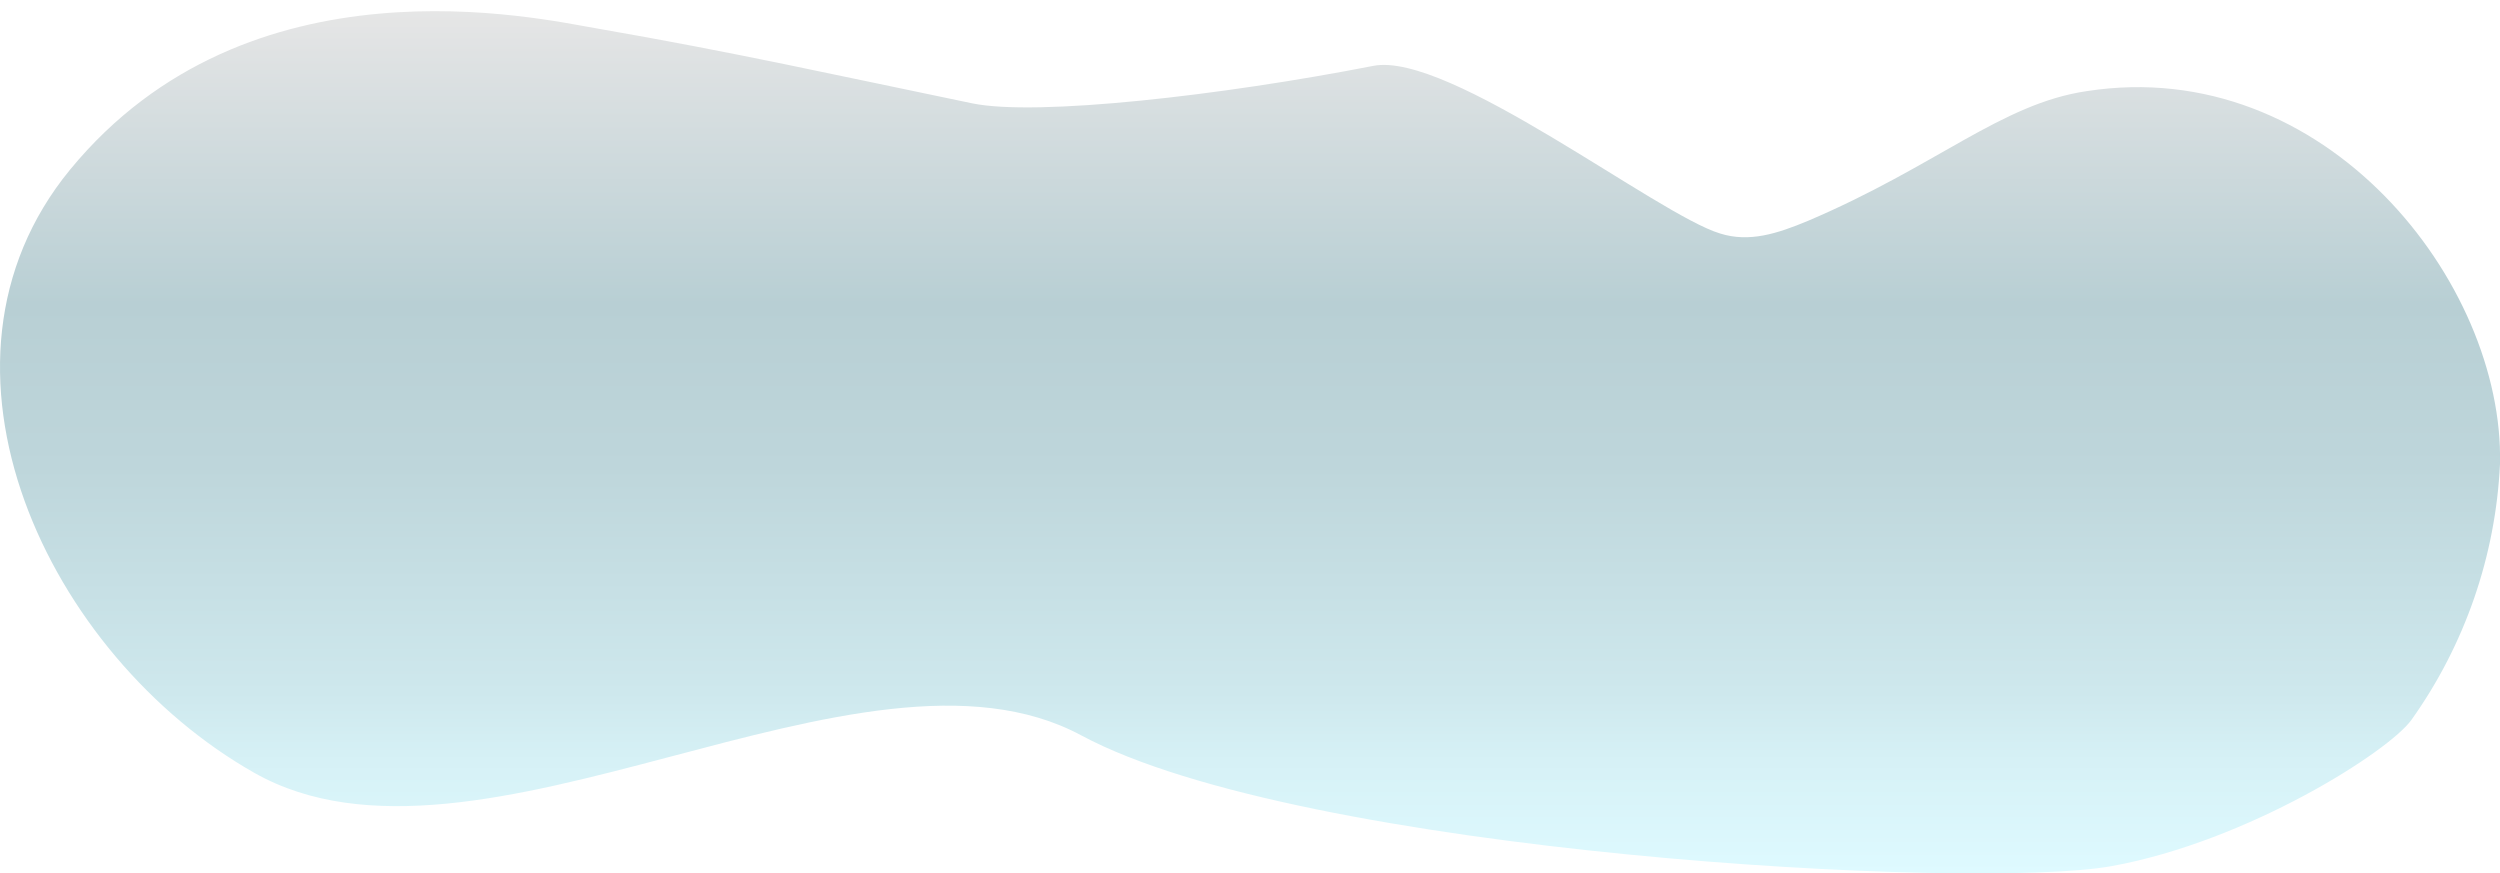
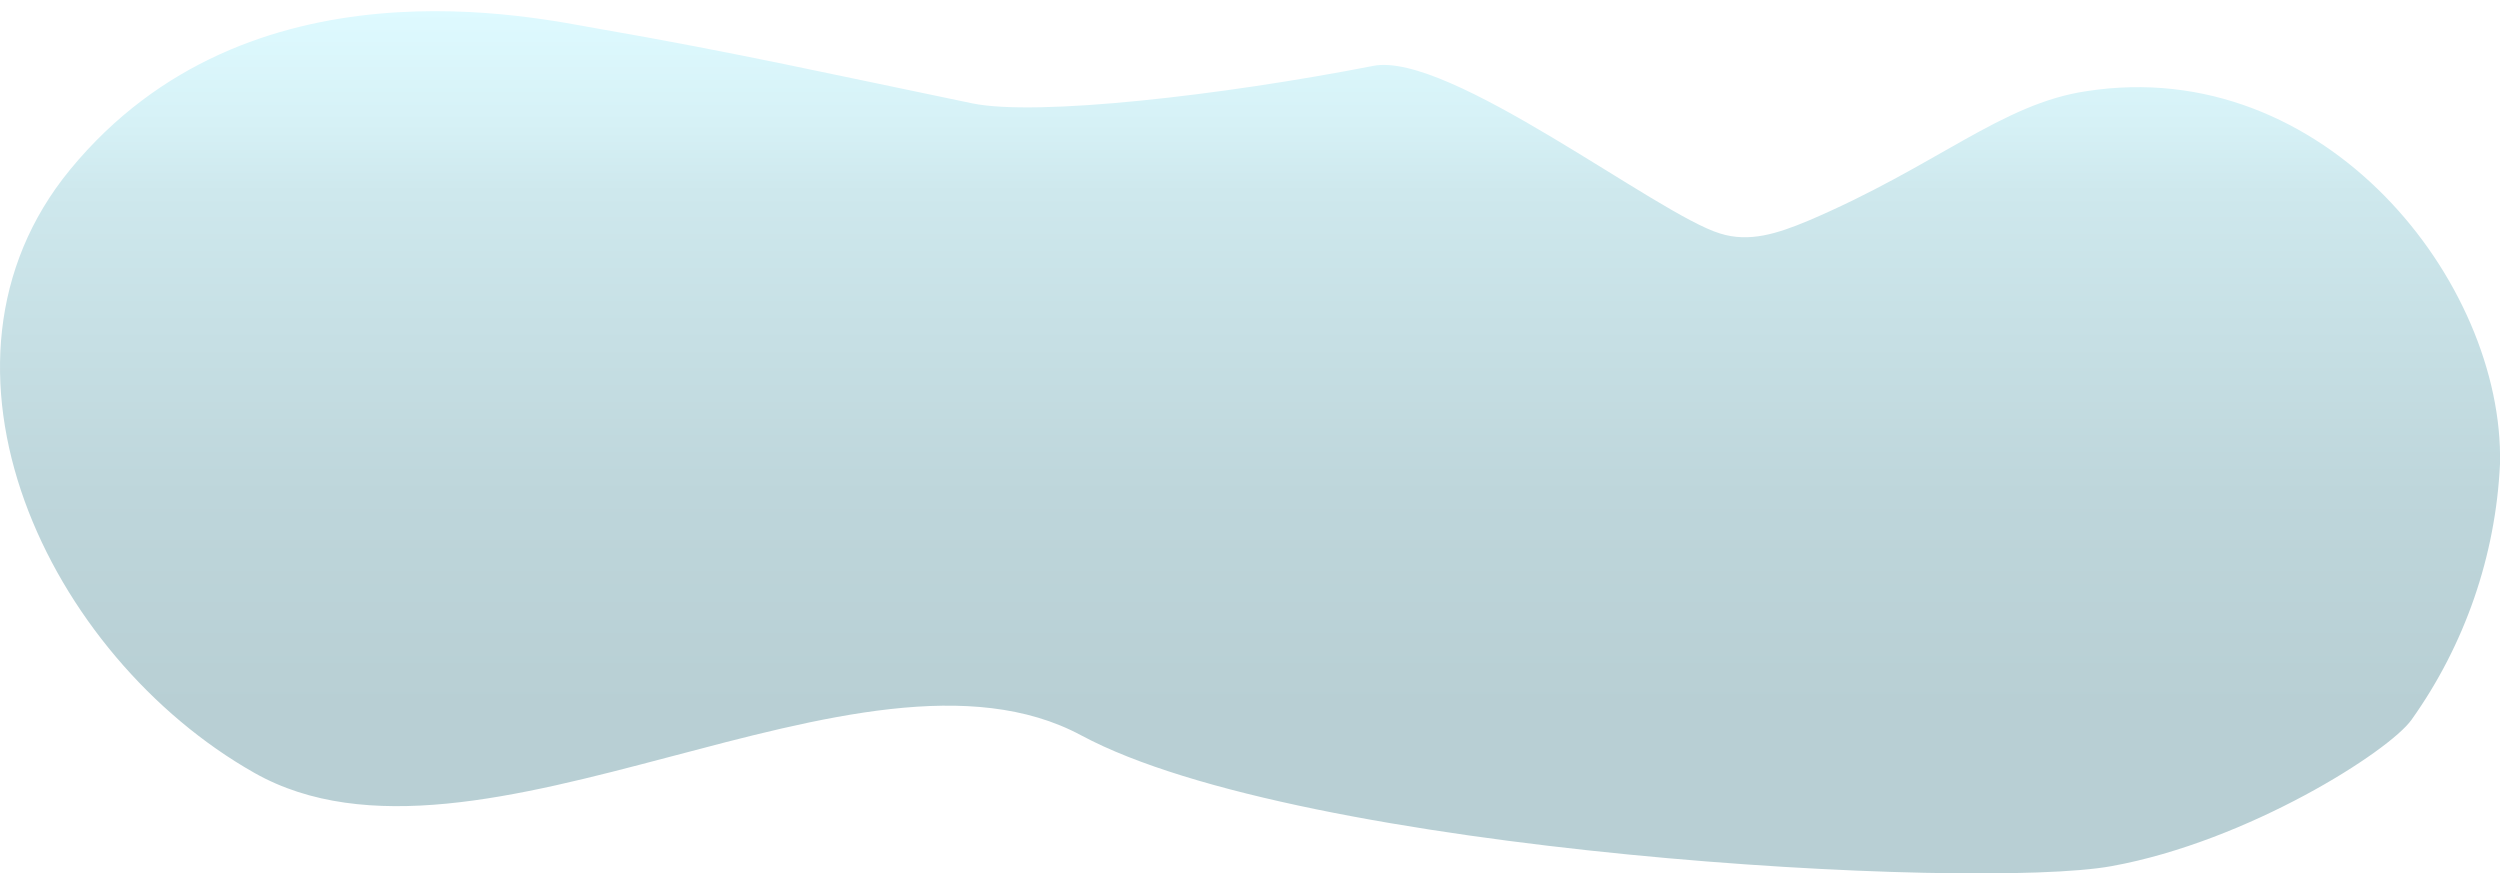
<svg xmlns="http://www.w3.org/2000/svg" id="Layer_1" data-name="Layer 1" viewBox="0 0 200 69.83">
  <defs>
    <style>.cls-1{fill:url(#linear-gradient);}</style>
    <linearGradient id="linear-gradient" x1="83.25" y1="-363.75" x2="83.25" y2="-294.78" gradientTransform="translate(183.25 -293.88) rotate(180)" gradientUnits="userSpaceOnUse">
-       <stop offset="0" stop-color="#defaff" />
-       <stop offset="0.13" stop-color="#d6f1f6" />
-       <stop offset="0.21" stop-color="#cee8ed" />
-       <stop offset="0.47" stop-color="#bed6db" />
-       <stop offset="0.66" stop-color="#b8cfd4" />
-       <stop offset="0.95" stop-color="#dfe2e3" />
-       <stop offset="1" stop-color="#e6e6e6" />
+       <stop offset="0.19" stop-color="#b8cfd4" />
+       <stop offset="0.44" stop-color="#bed6db" />
+       <stop offset="0.79" stop-color="#cee8ed" />
+       <stop offset="0.87" stop-color="#d6f1f6" />
+       <stop offset="1" stop-color="#defaff" />
    </linearGradient>
  </defs>
  <path class="cls-1" d="M86.5,58.83c17.64,9.48,71.52,12.44,82.43,10.46s22.21-9.19,24-11.72A38.45,38.45,0,0,0,200,37.11c.33-14.51-14-32.78-33.06-29.82-6.83,1-12,6-22.33,10.39-2.41,1-4.66,1.74-7,1-5-1.5-21.71-14.6-27.75-13.41-12.08,2.36-26.91,4.06-32.07,3-11.16-2.31-19-4.08-30.07-6C43.1,1.49,19.91-3.85,5.6,13.58-7.24,29.23,3.83,52.48,20.35,61.83,38.19,71.93,68.88,49.36,86.5,58.83Z" />
</svg>
